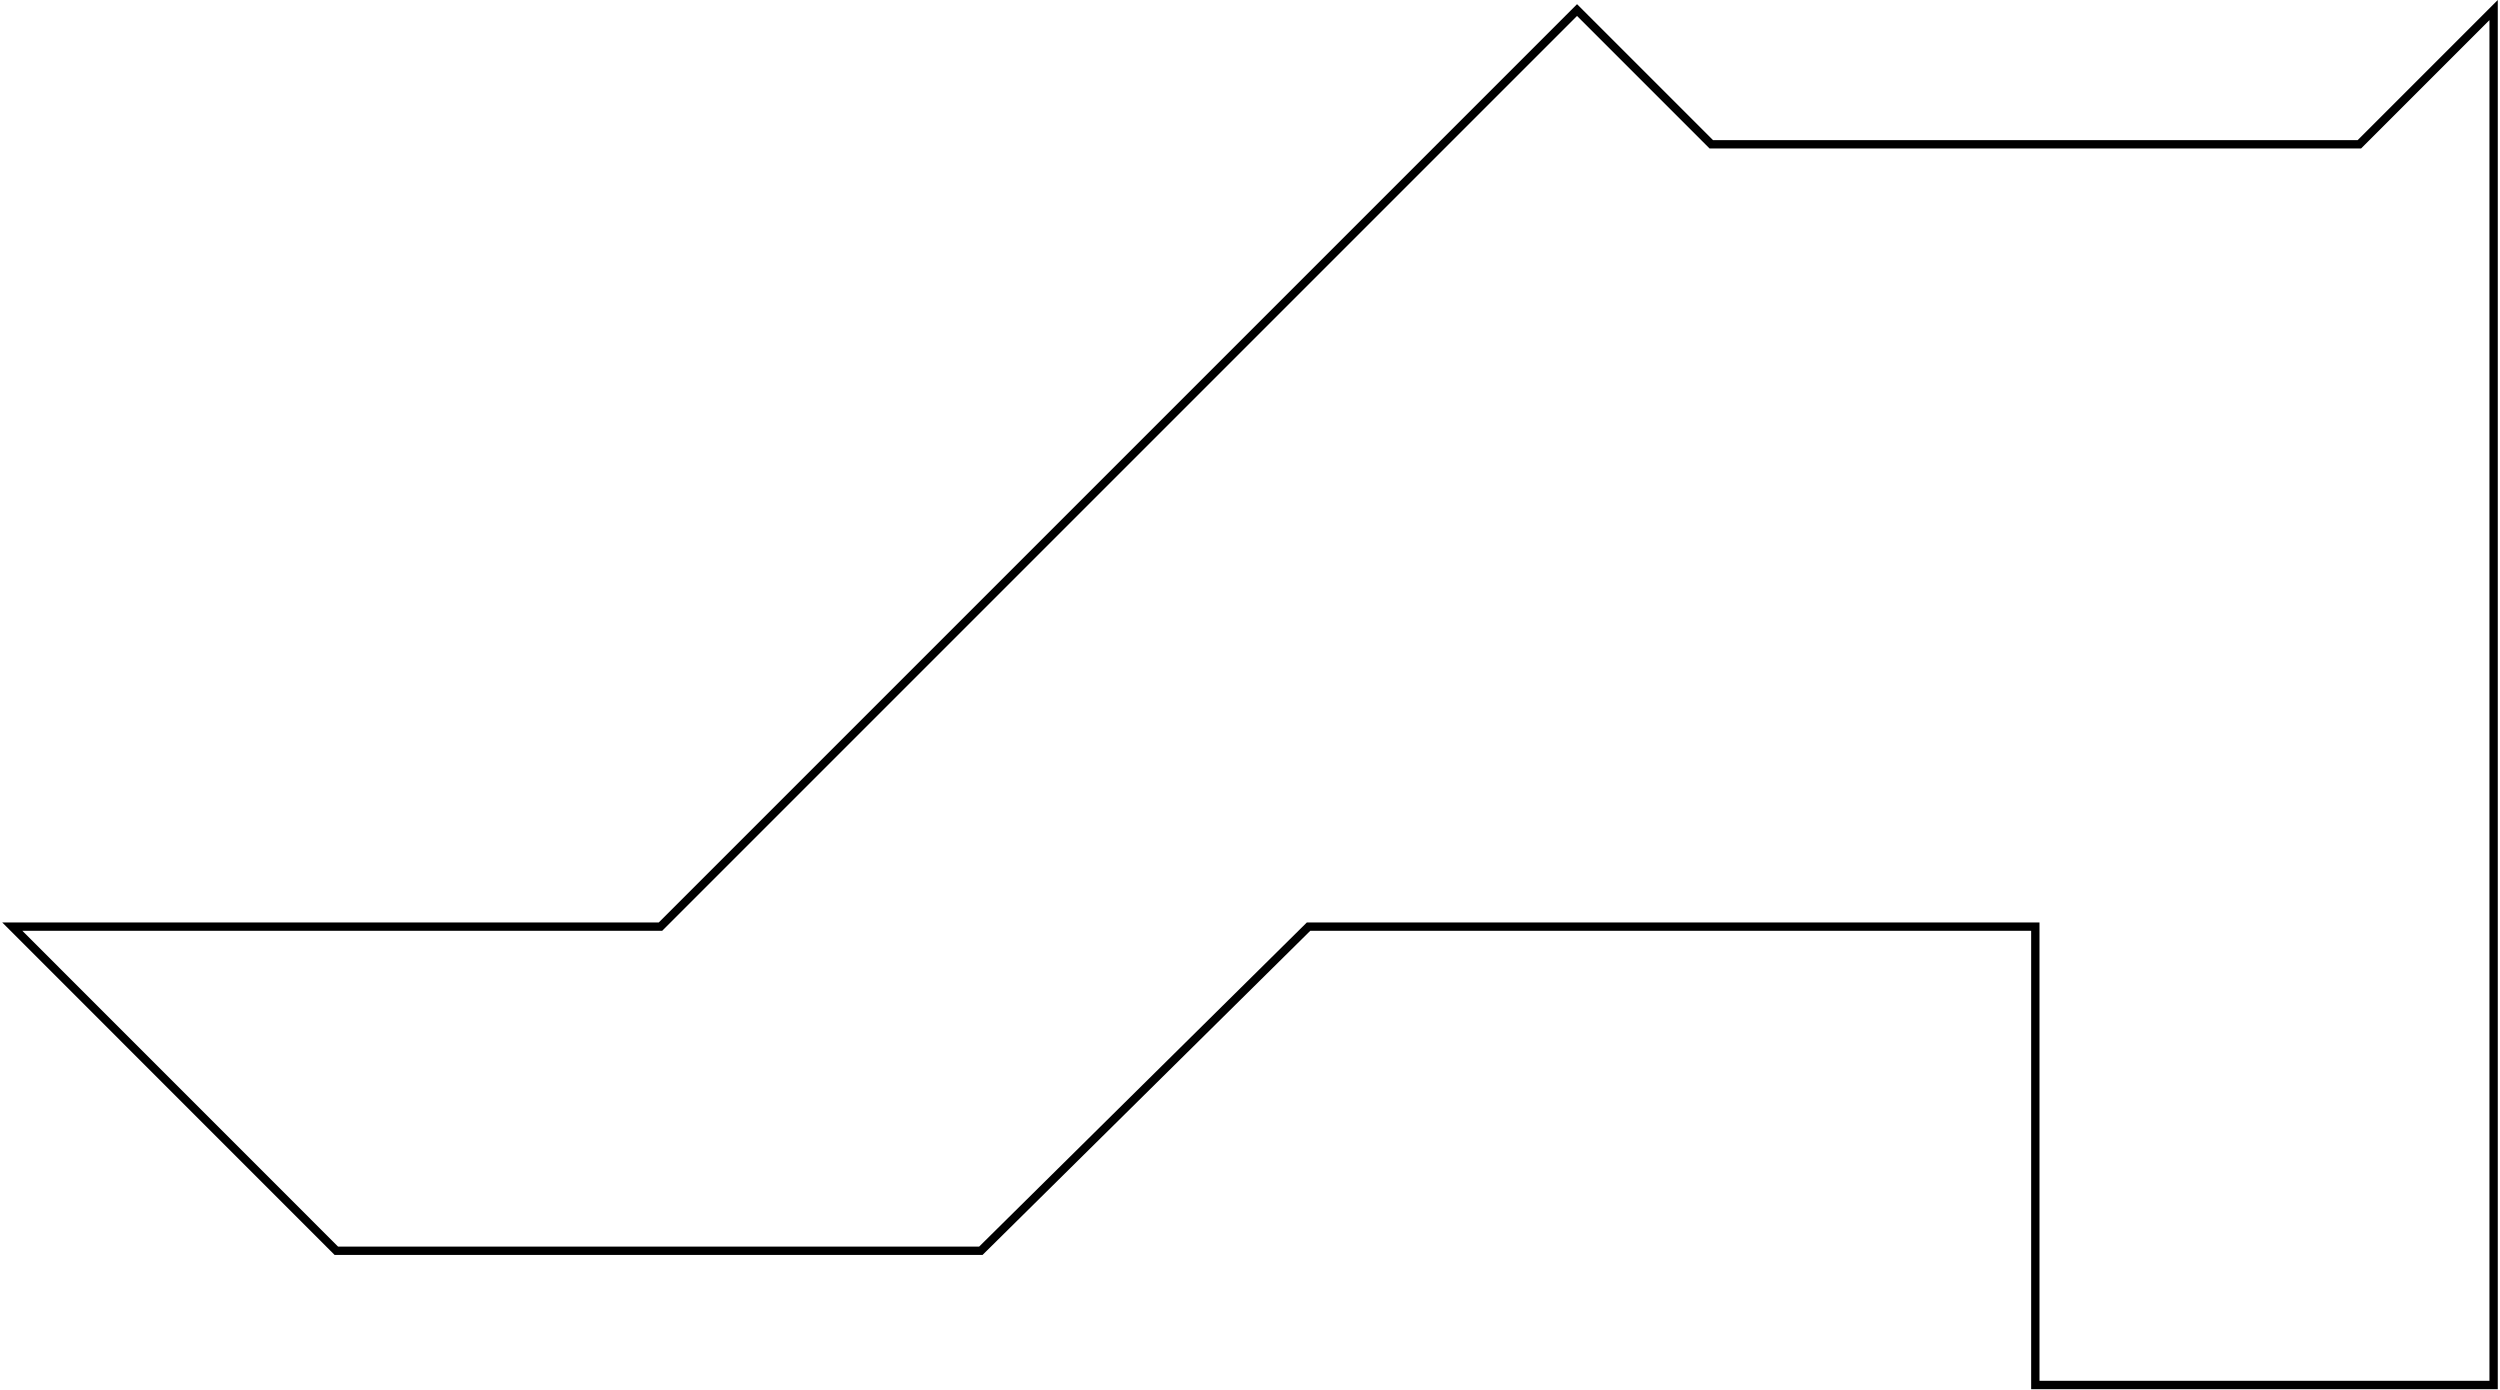
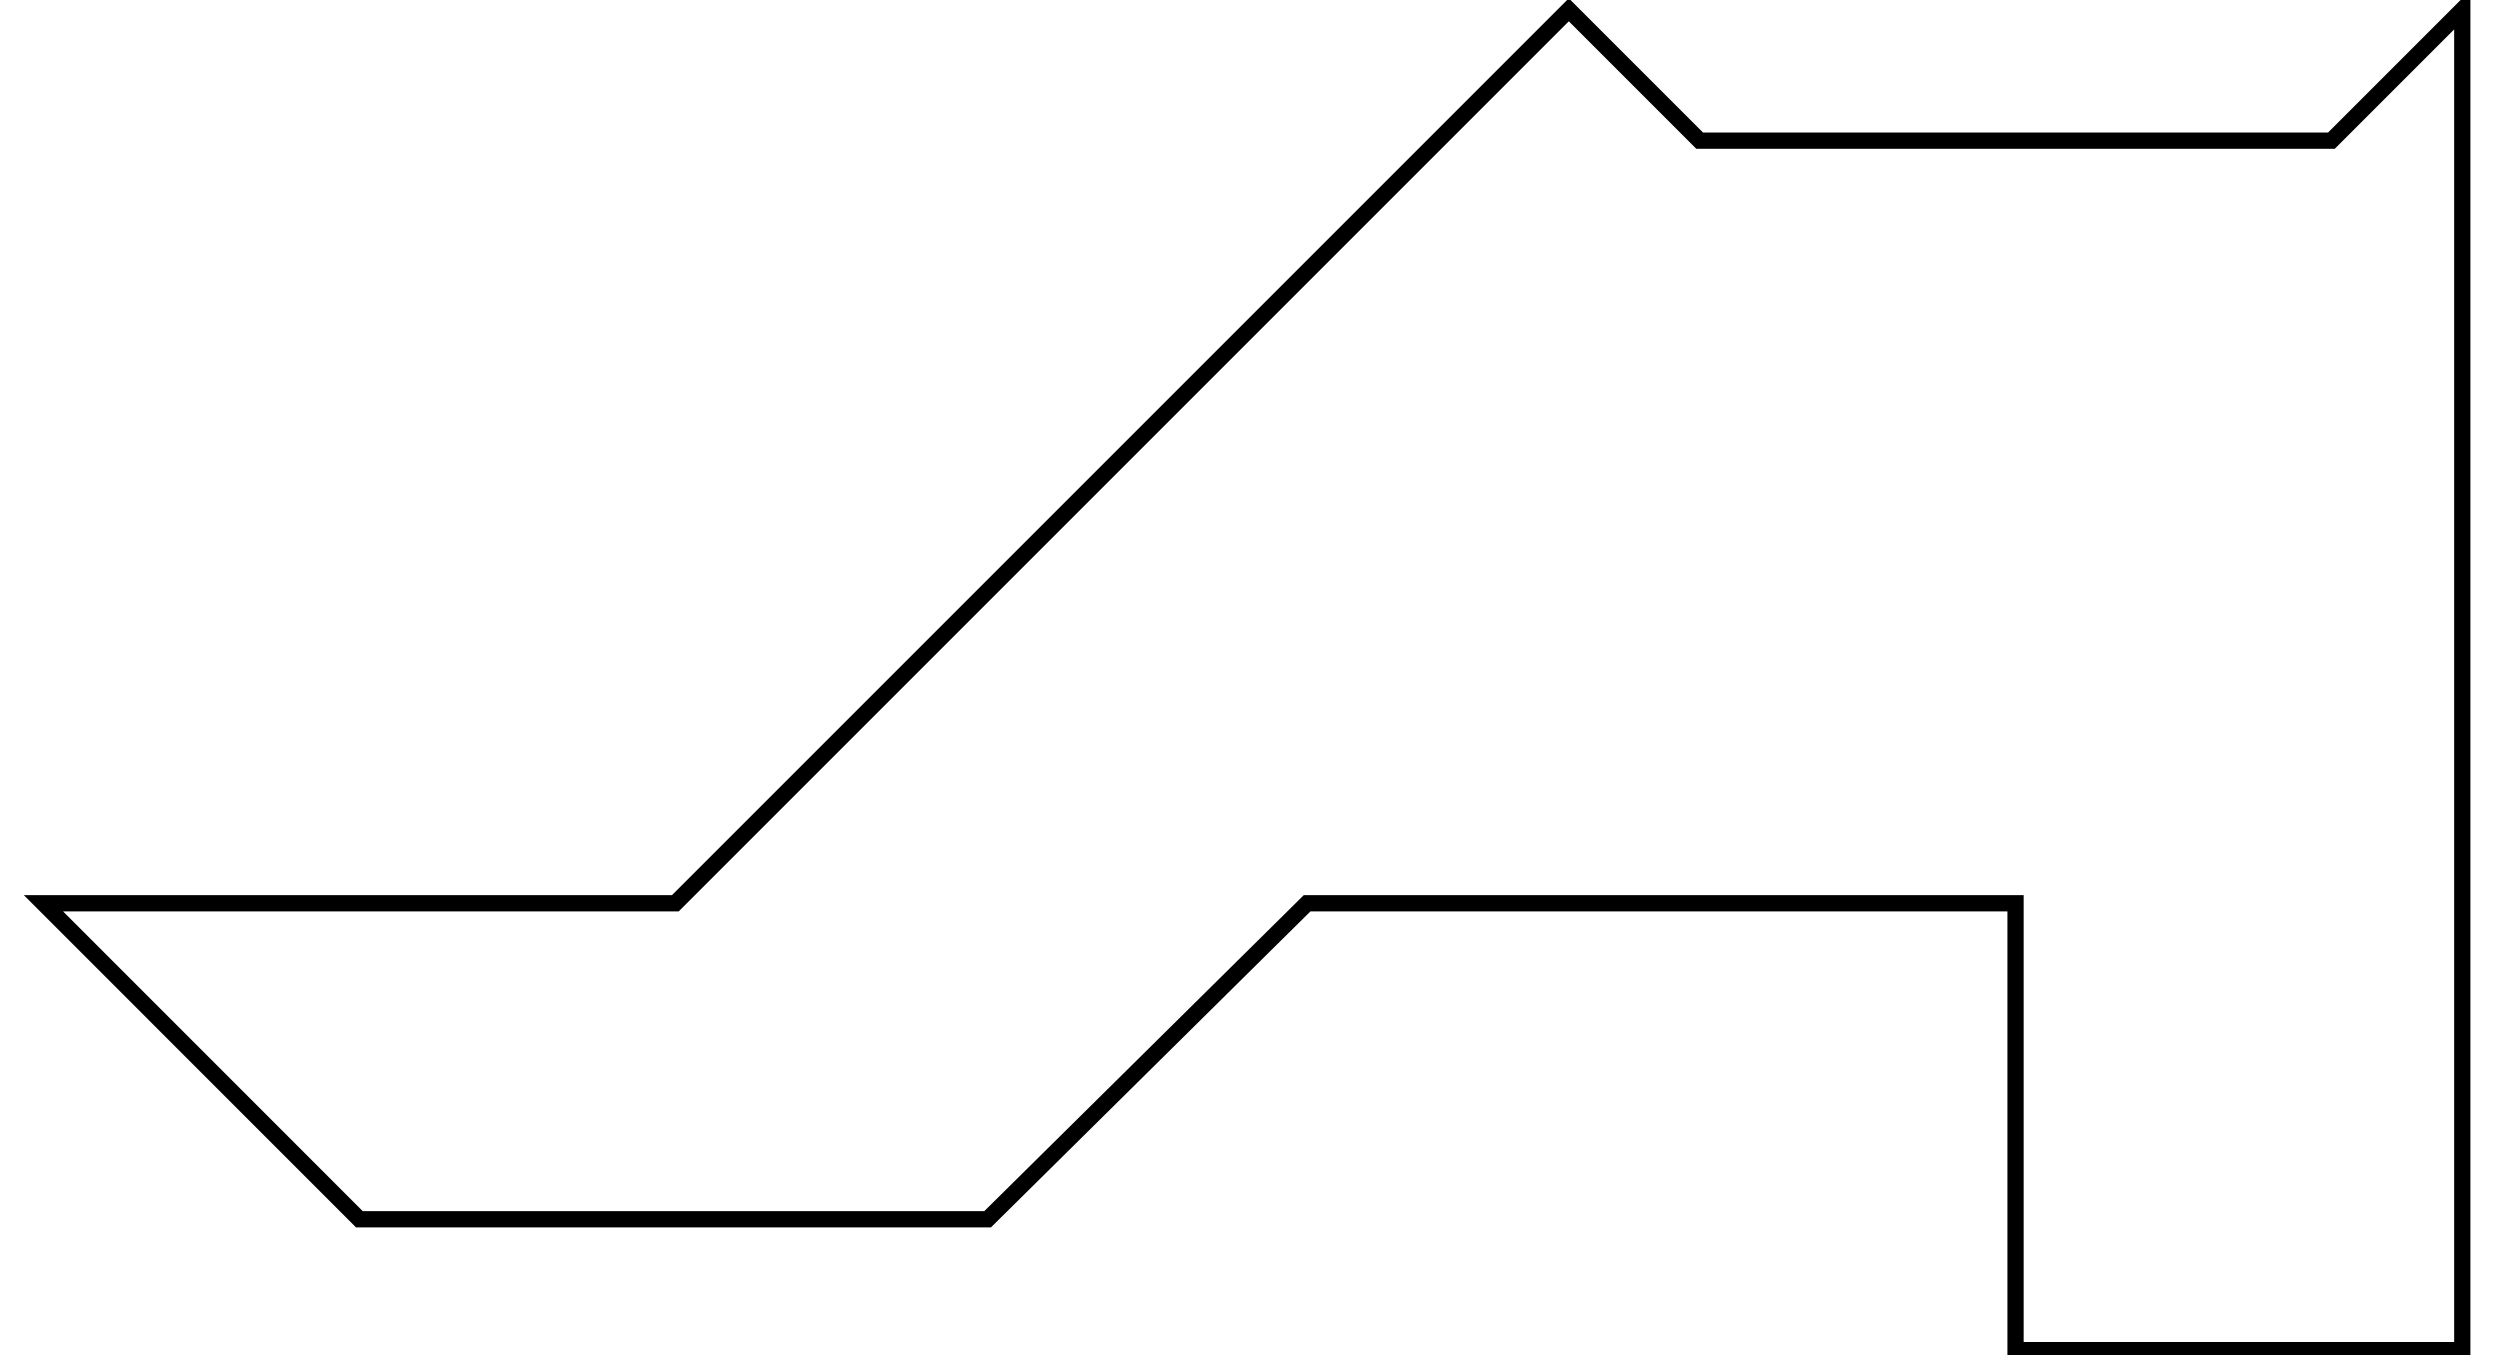
- <svg xmlns="http://www.w3.org/2000/svg" width="600" height="333.4" viewBox="0 0 299.497 166.717">
+ <svg xmlns="http://www.w3.org/2000/svg" width="600" height="325" viewBox="0 0 299.497 166.717">
  <g id="level30" transform="translate(1.207 1.207)">
    <g id="Group_2" data-name="Group 2">
      <g id="Group_1" data-name="Group 1">
-         <path id="Path_1" data-name="Path 1" d="M313.33,93.71H235.55L219.44,77.6l-110,110H31.65l38.89,38.9h77.35l39.33-38.9h87.22v55.01h55V77.6Z" transform="translate(-31.65 -77.6)" fill="rgba(0,0,0,0)" stroke="#000" stroke-width="1" />
+         <path id="Path_1" data-name="Path 1" d="M313.33,93.71H235.55L219.44,77.6l-110,110H31.65l38.89,38.9h77.35l39.33-38.9h87.22v55.01h55V77.6Z" transform="translate(-31.65 -77.6)" fill="rgba(0,0,0,0)" stroke="#000" stroke-width="2" />
      </g>
    </g>
  </g>
</svg>
